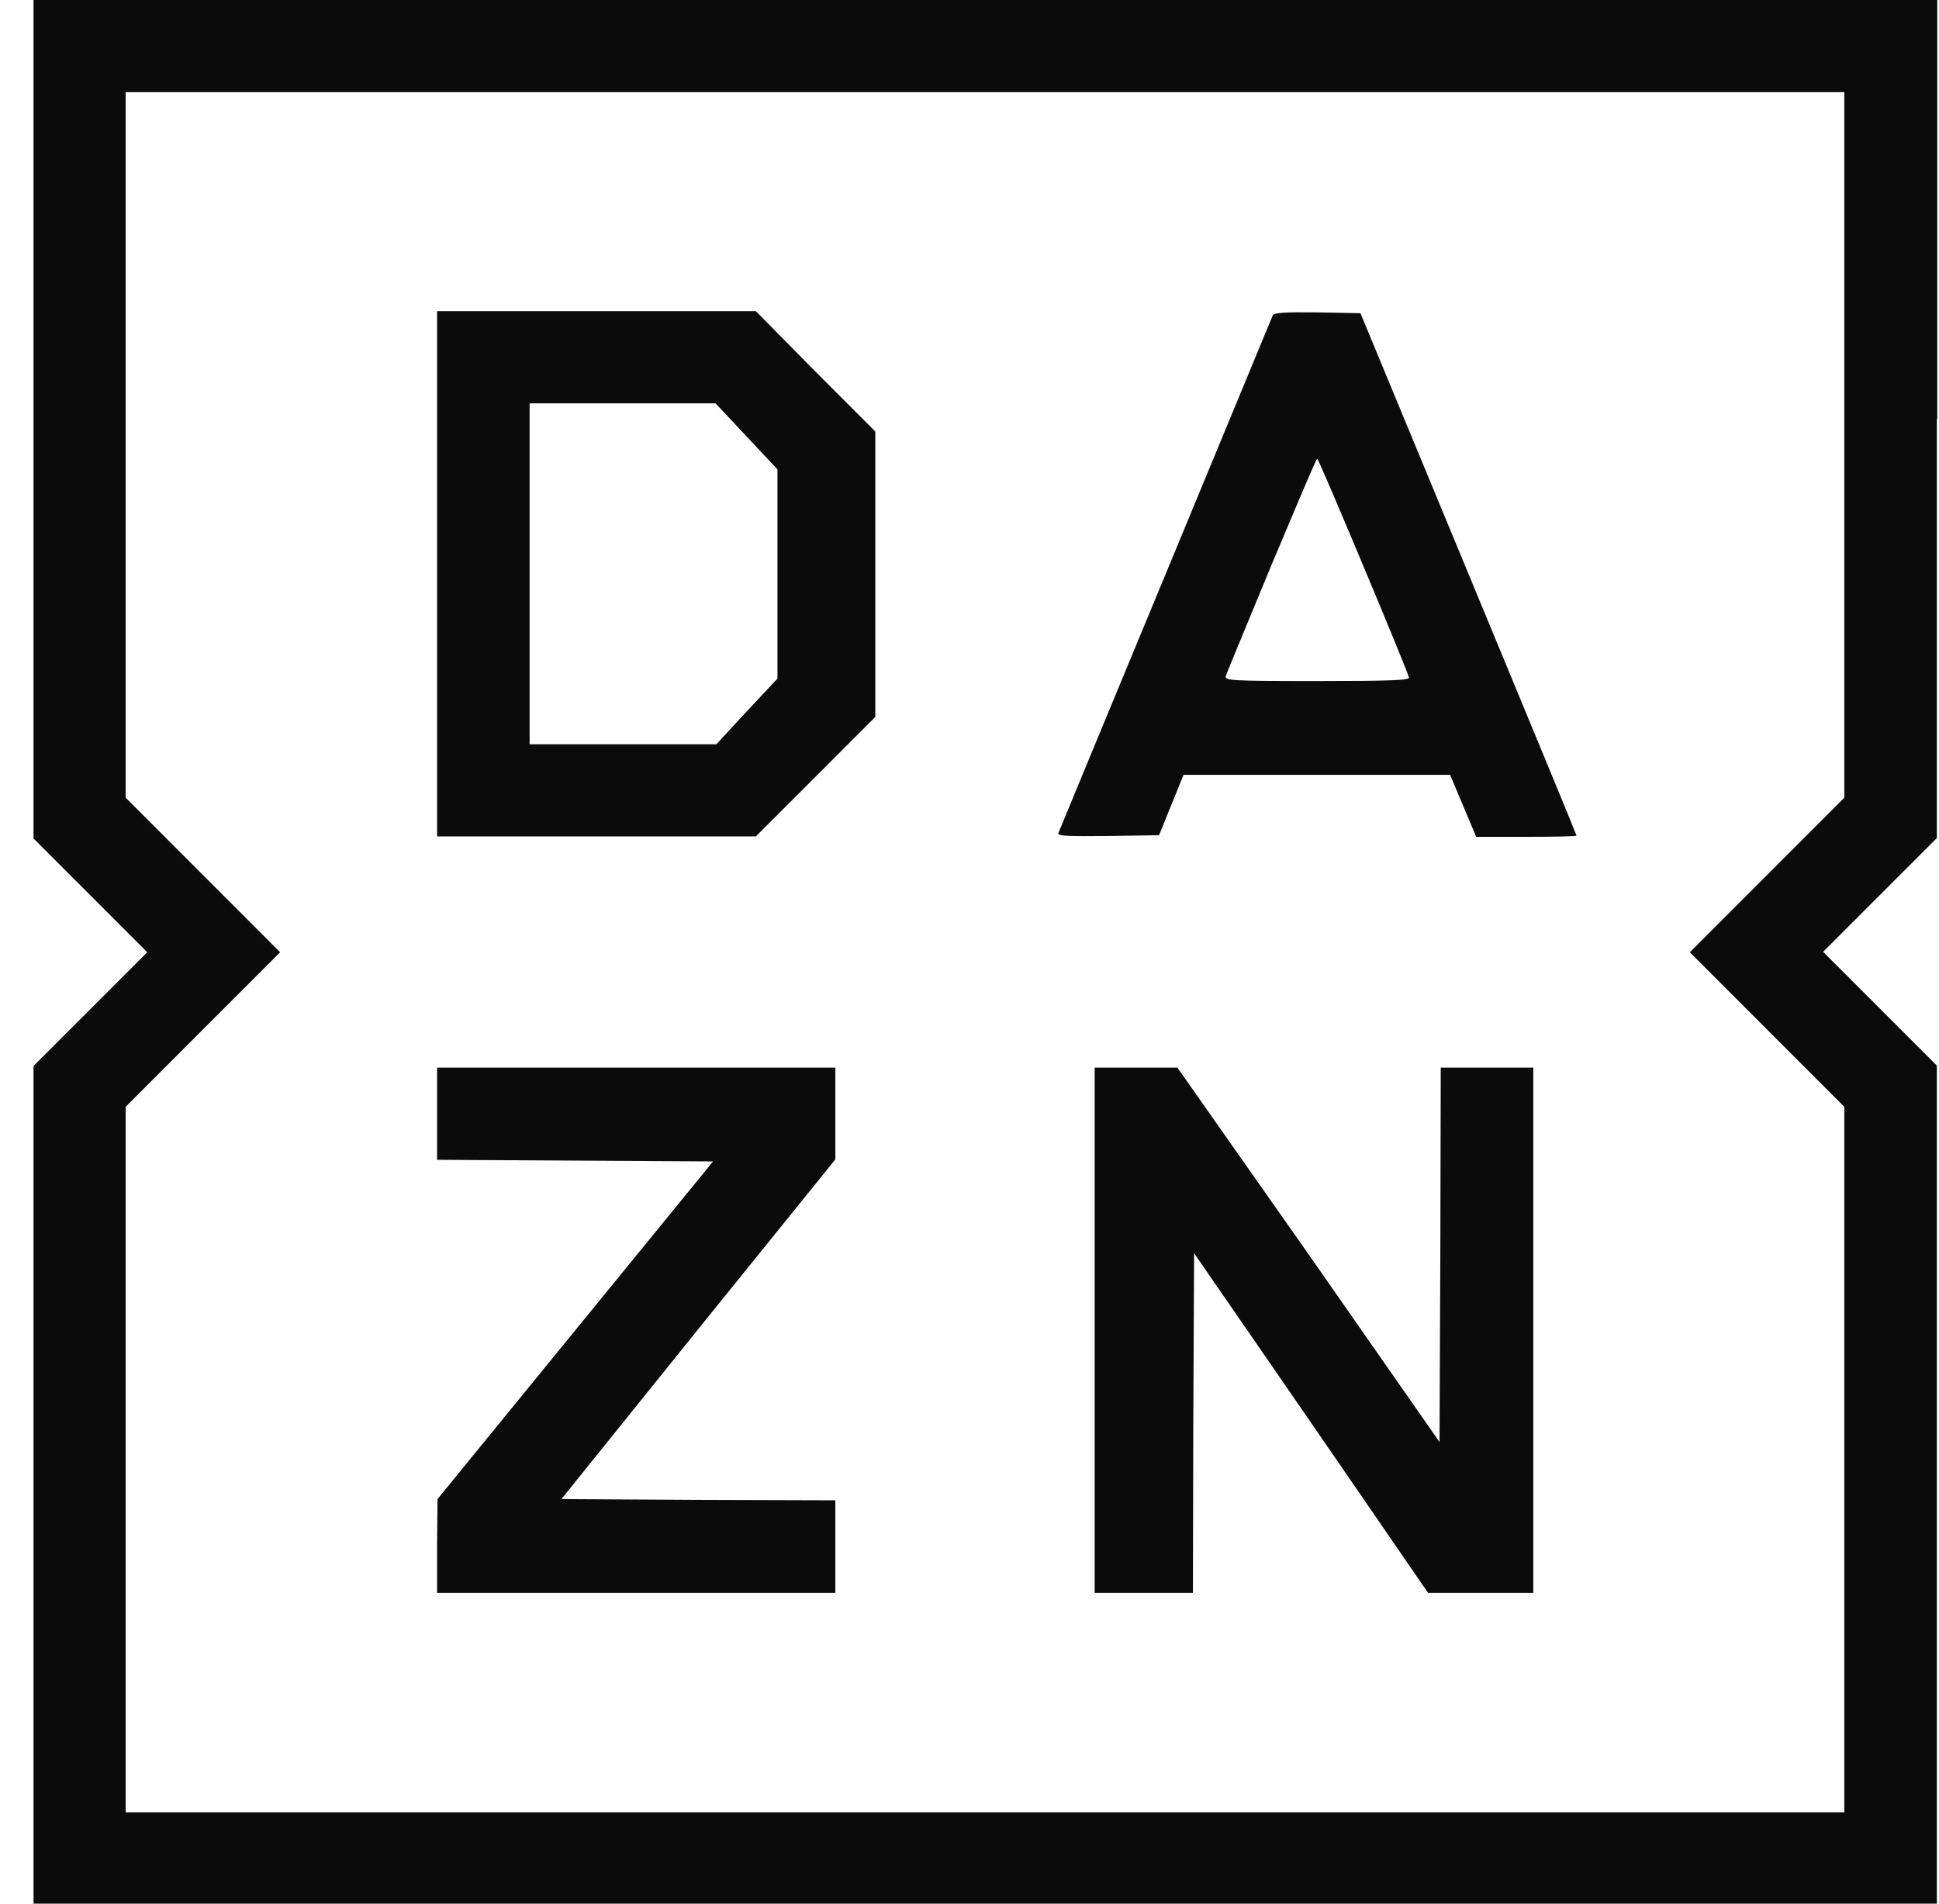
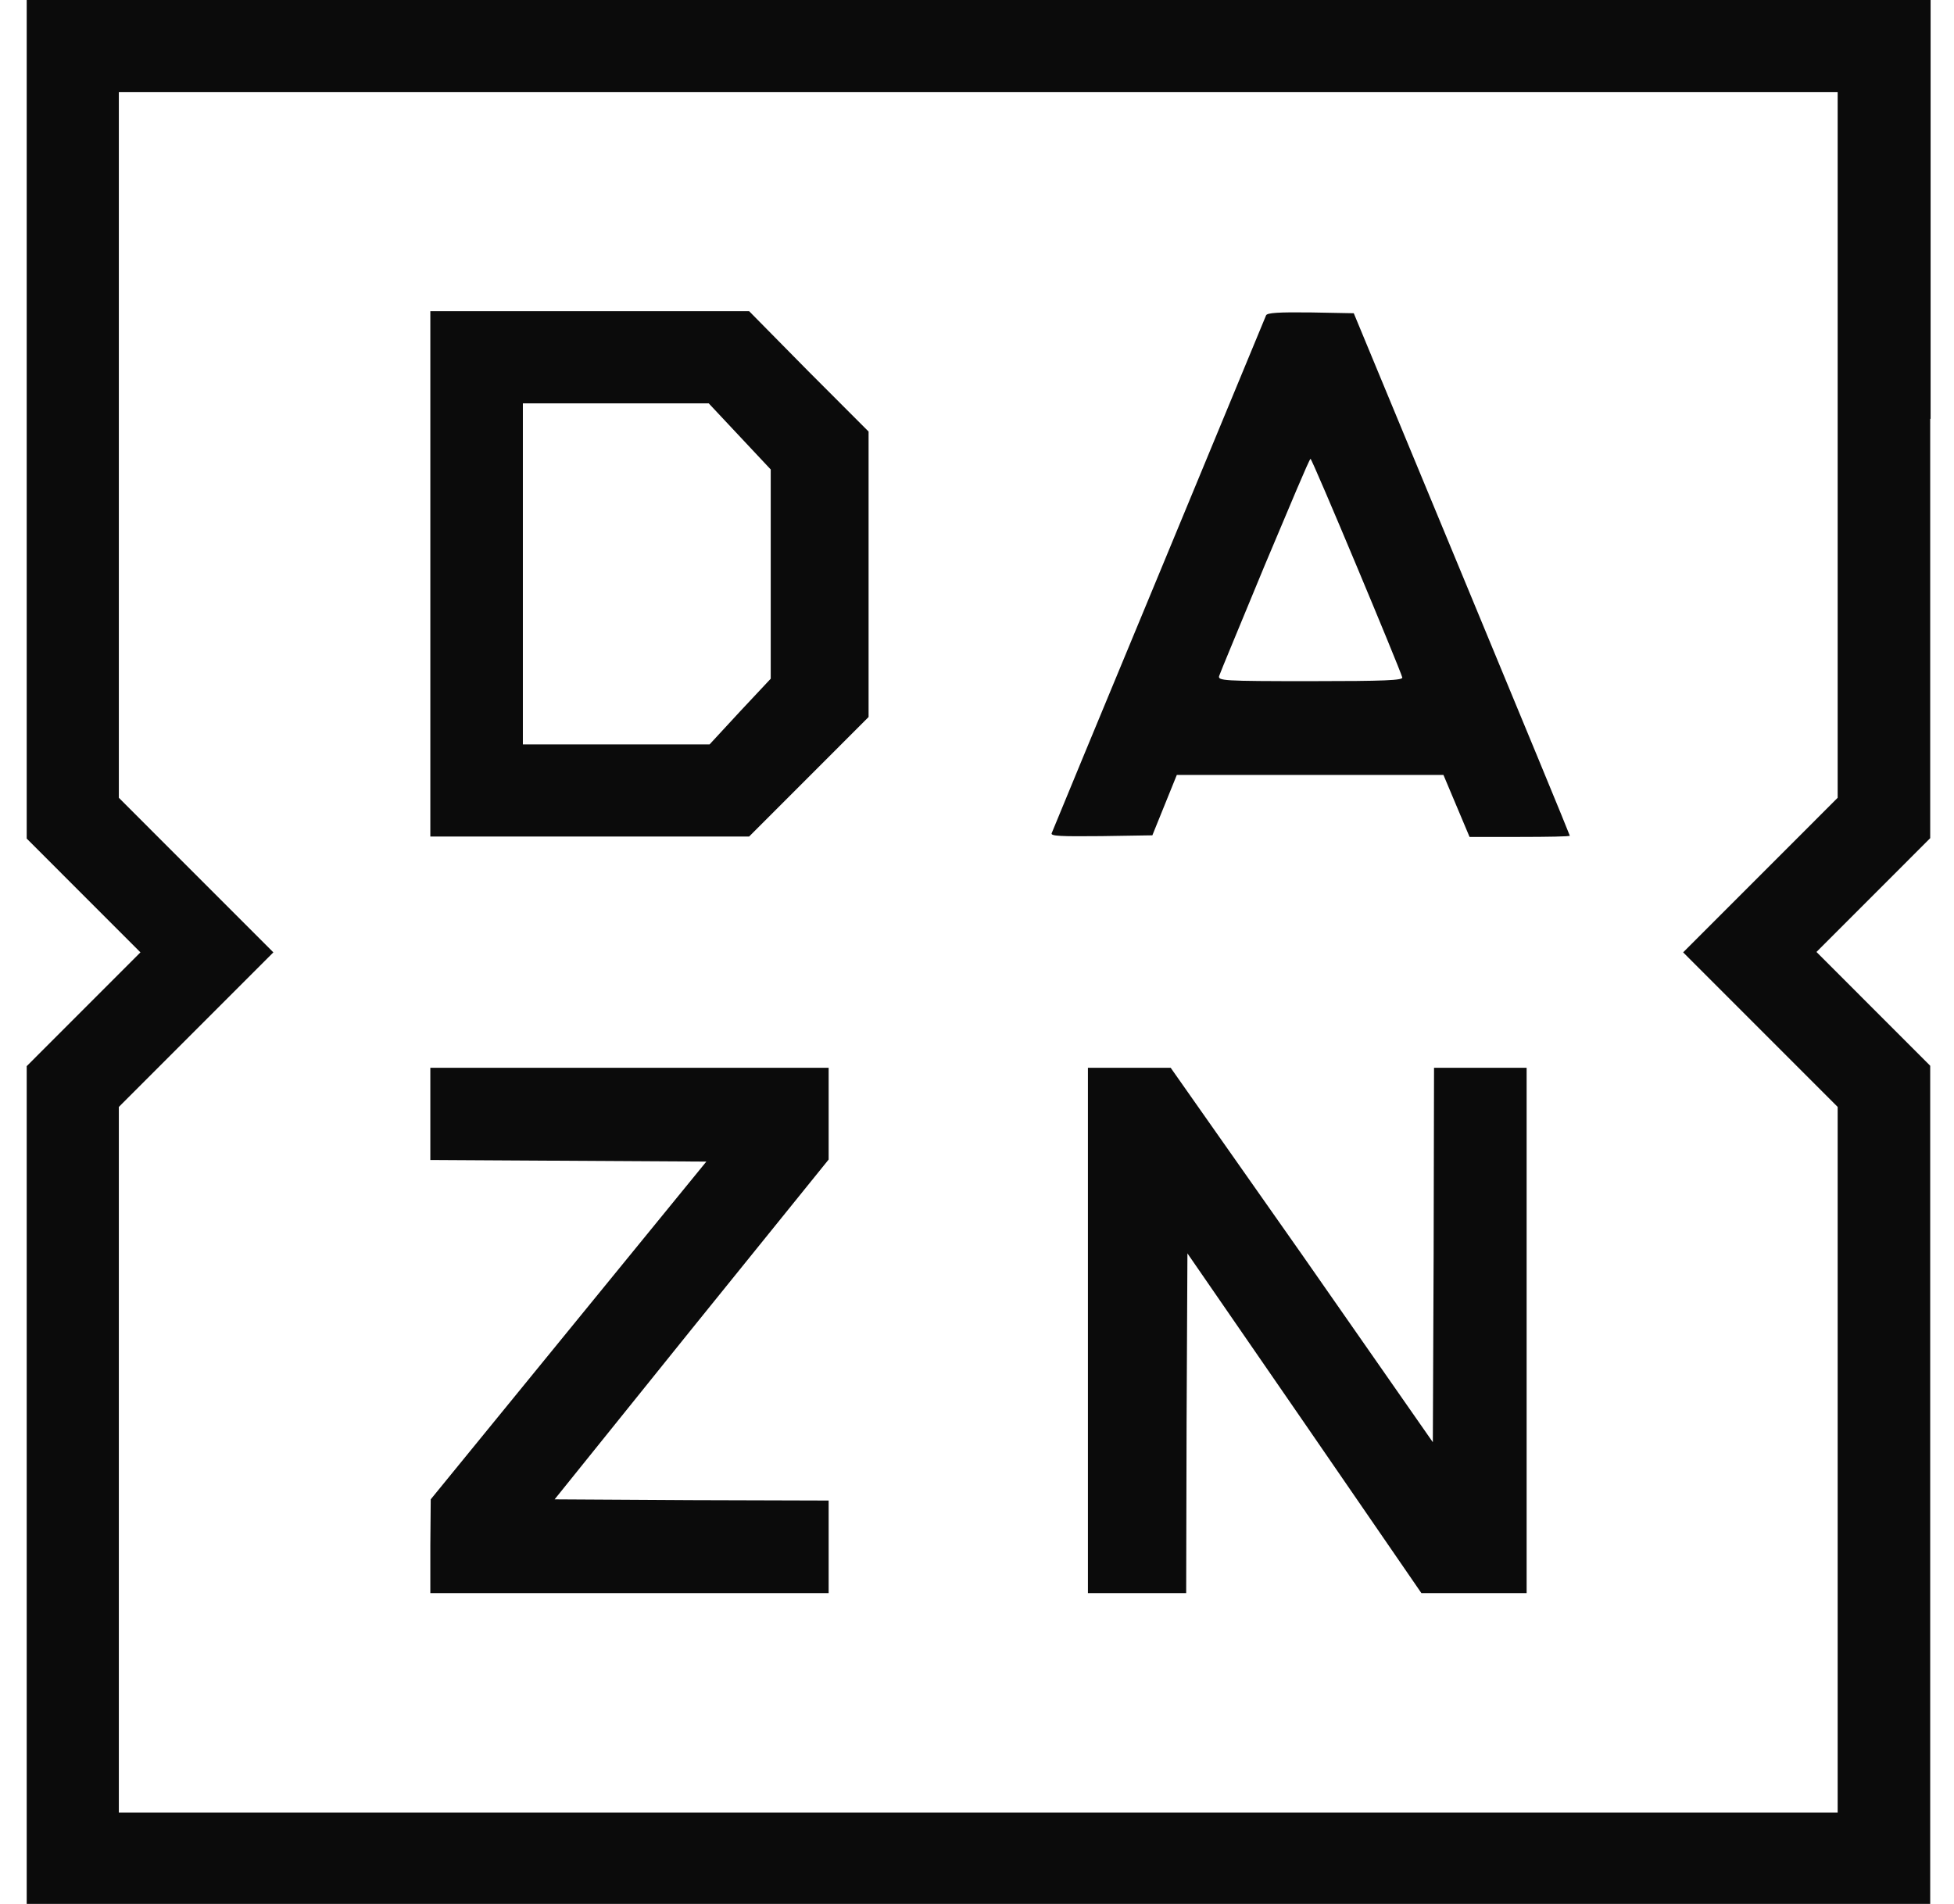
- <svg xmlns="http://www.w3.org/2000/svg" width="55" height="54" viewBox="0 0 55 54" fill="none">
+ <svg xmlns="http://www.w3.org/2000/svg" width="39" height="38" viewBox="0 0 39 38" fill="none">
  <g id="Logos 10">
-     <path d="M54.939 11.88V23.773L51.713 27L54.939 30.227V54H0.951V30.239L4.177 27.012L0.951 23.784V0H54.951V11.88H54.939ZM3.564 22.627L7.946 27.012L3.564 31.396V51.409H52.314V31.396L47.932 27.012L52.314 22.627V2.614H3.564V22.627Z" fill="#0B0B0B" />
-     <path d="M23.129 10.539L24.828 12.239V20.337L21.44 23.726H12.398V8.827H21.44L23.129 10.539ZM15.023 21.112H20.319L21.186 20.175L22.053 19.249V13.315L20.296 11.441H15.023V21.112Z" fill="#0B0B0B" />
-     <path d="M41.653 16.276C43.342 20.348 44.718 23.68 44.718 23.703C44.718 23.726 44.082 23.738 43.295 23.738H41.873L41.133 21.98H33.571L32.877 23.692L31.431 23.715C30.287 23.726 29.986 23.715 30.021 23.634C30.044 23.576 31.408 20.267 33.062 16.288C34.715 12.297 36.08 9 36.103 8.942C36.138 8.873 36.438 8.85 37.375 8.861L38.589 8.884L41.653 16.276ZM36.068 16.022C35.386 17.676 34.796 19.087 34.773 19.168C34.727 19.307 34.877 19.319 37.364 19.319C39.48 19.319 39.988 19.296 39.965 19.215C39.907 18.983 37.41 13.014 37.364 13.014C37.329 13.014 36.762 14.379 36.068 16.022Z" fill="#0B0B0B" />
-     <path d="M23.695 32.888L19.798 37.712L15.925 42.524L19.798 42.547L23.695 42.559V45.185H12.398V43.843L12.41 42.524L20.226 32.946L12.398 32.9V30.285H23.695V32.888Z" fill="#0B0B0B" />
-     <path d="M37.12 35.584L40.832 40.905L40.855 35.584L40.867 30.285H43.492V45.185H40.508L37.19 40.361L33.871 35.549L33.848 40.373L33.837 45.185H31.05V30.285H33.397L37.12 35.584Z" fill="#0B0B0B" />
+     <path d="M38.525 8.36V16.729L36.255 19L38.525 21.271V38H0.533V21.279L2.803 19.008L0.533 16.737V0H38.533V8.36H38.525ZM2.372 15.923L5.456 19.008L2.372 22.093V36.176H36.678V22.093L33.594 19.008L36.678 15.923V1.84H2.372V15.923Z" fill="#0B0B0B" />
+     <path d="M16.14 7.416L17.336 8.613V14.311L14.952 16.696H8.589V6.211H14.952L16.14 7.416ZM10.436 14.857H14.163L14.773 14.197L15.383 13.546V9.37L14.146 8.051H10.436V14.857Z" fill="#0B0B0B" />
+     <path d="M29.176 11.454C30.364 14.319 31.332 16.664 31.332 16.68C31.332 16.696 30.885 16.704 30.331 16.704H29.331L28.81 15.467H23.488L23 16.672L21.983 16.688C21.177 16.696 20.966 16.688 20.99 16.631C21.006 16.59 21.966 14.262 23.13 11.462C24.294 8.653 25.254 6.333 25.27 6.293C25.294 6.244 25.506 6.228 26.165 6.236L27.02 6.252L29.176 11.454ZM25.246 11.275C24.766 12.439 24.351 13.432 24.334 13.489C24.302 13.587 24.407 13.595 26.157 13.595C27.646 13.595 28.004 13.578 27.988 13.521C27.947 13.359 26.19 9.158 26.157 9.158C26.133 9.158 25.734 10.119 25.246 11.275Z" fill="#0B0B0B" />
+     <path d="M16.539 23.143L13.796 26.538L11.07 29.925L13.796 29.941L16.539 29.949V31.797H8.589V30.853L8.597 29.925L14.098 23.184L8.589 23.152V21.312H16.539V23.143Z" fill="#0B0B0B" />
+     <path d="M25.986 25.04L28.598 28.785L28.614 25.04L28.622 21.312H30.47V31.797H28.37L26.035 28.402L23.7 25.016L23.683 28.41L23.675 31.797H21.714V21.312H23.366L25.986 25.04Z" fill="#0B0B0B" />
  </g>
</svg>
